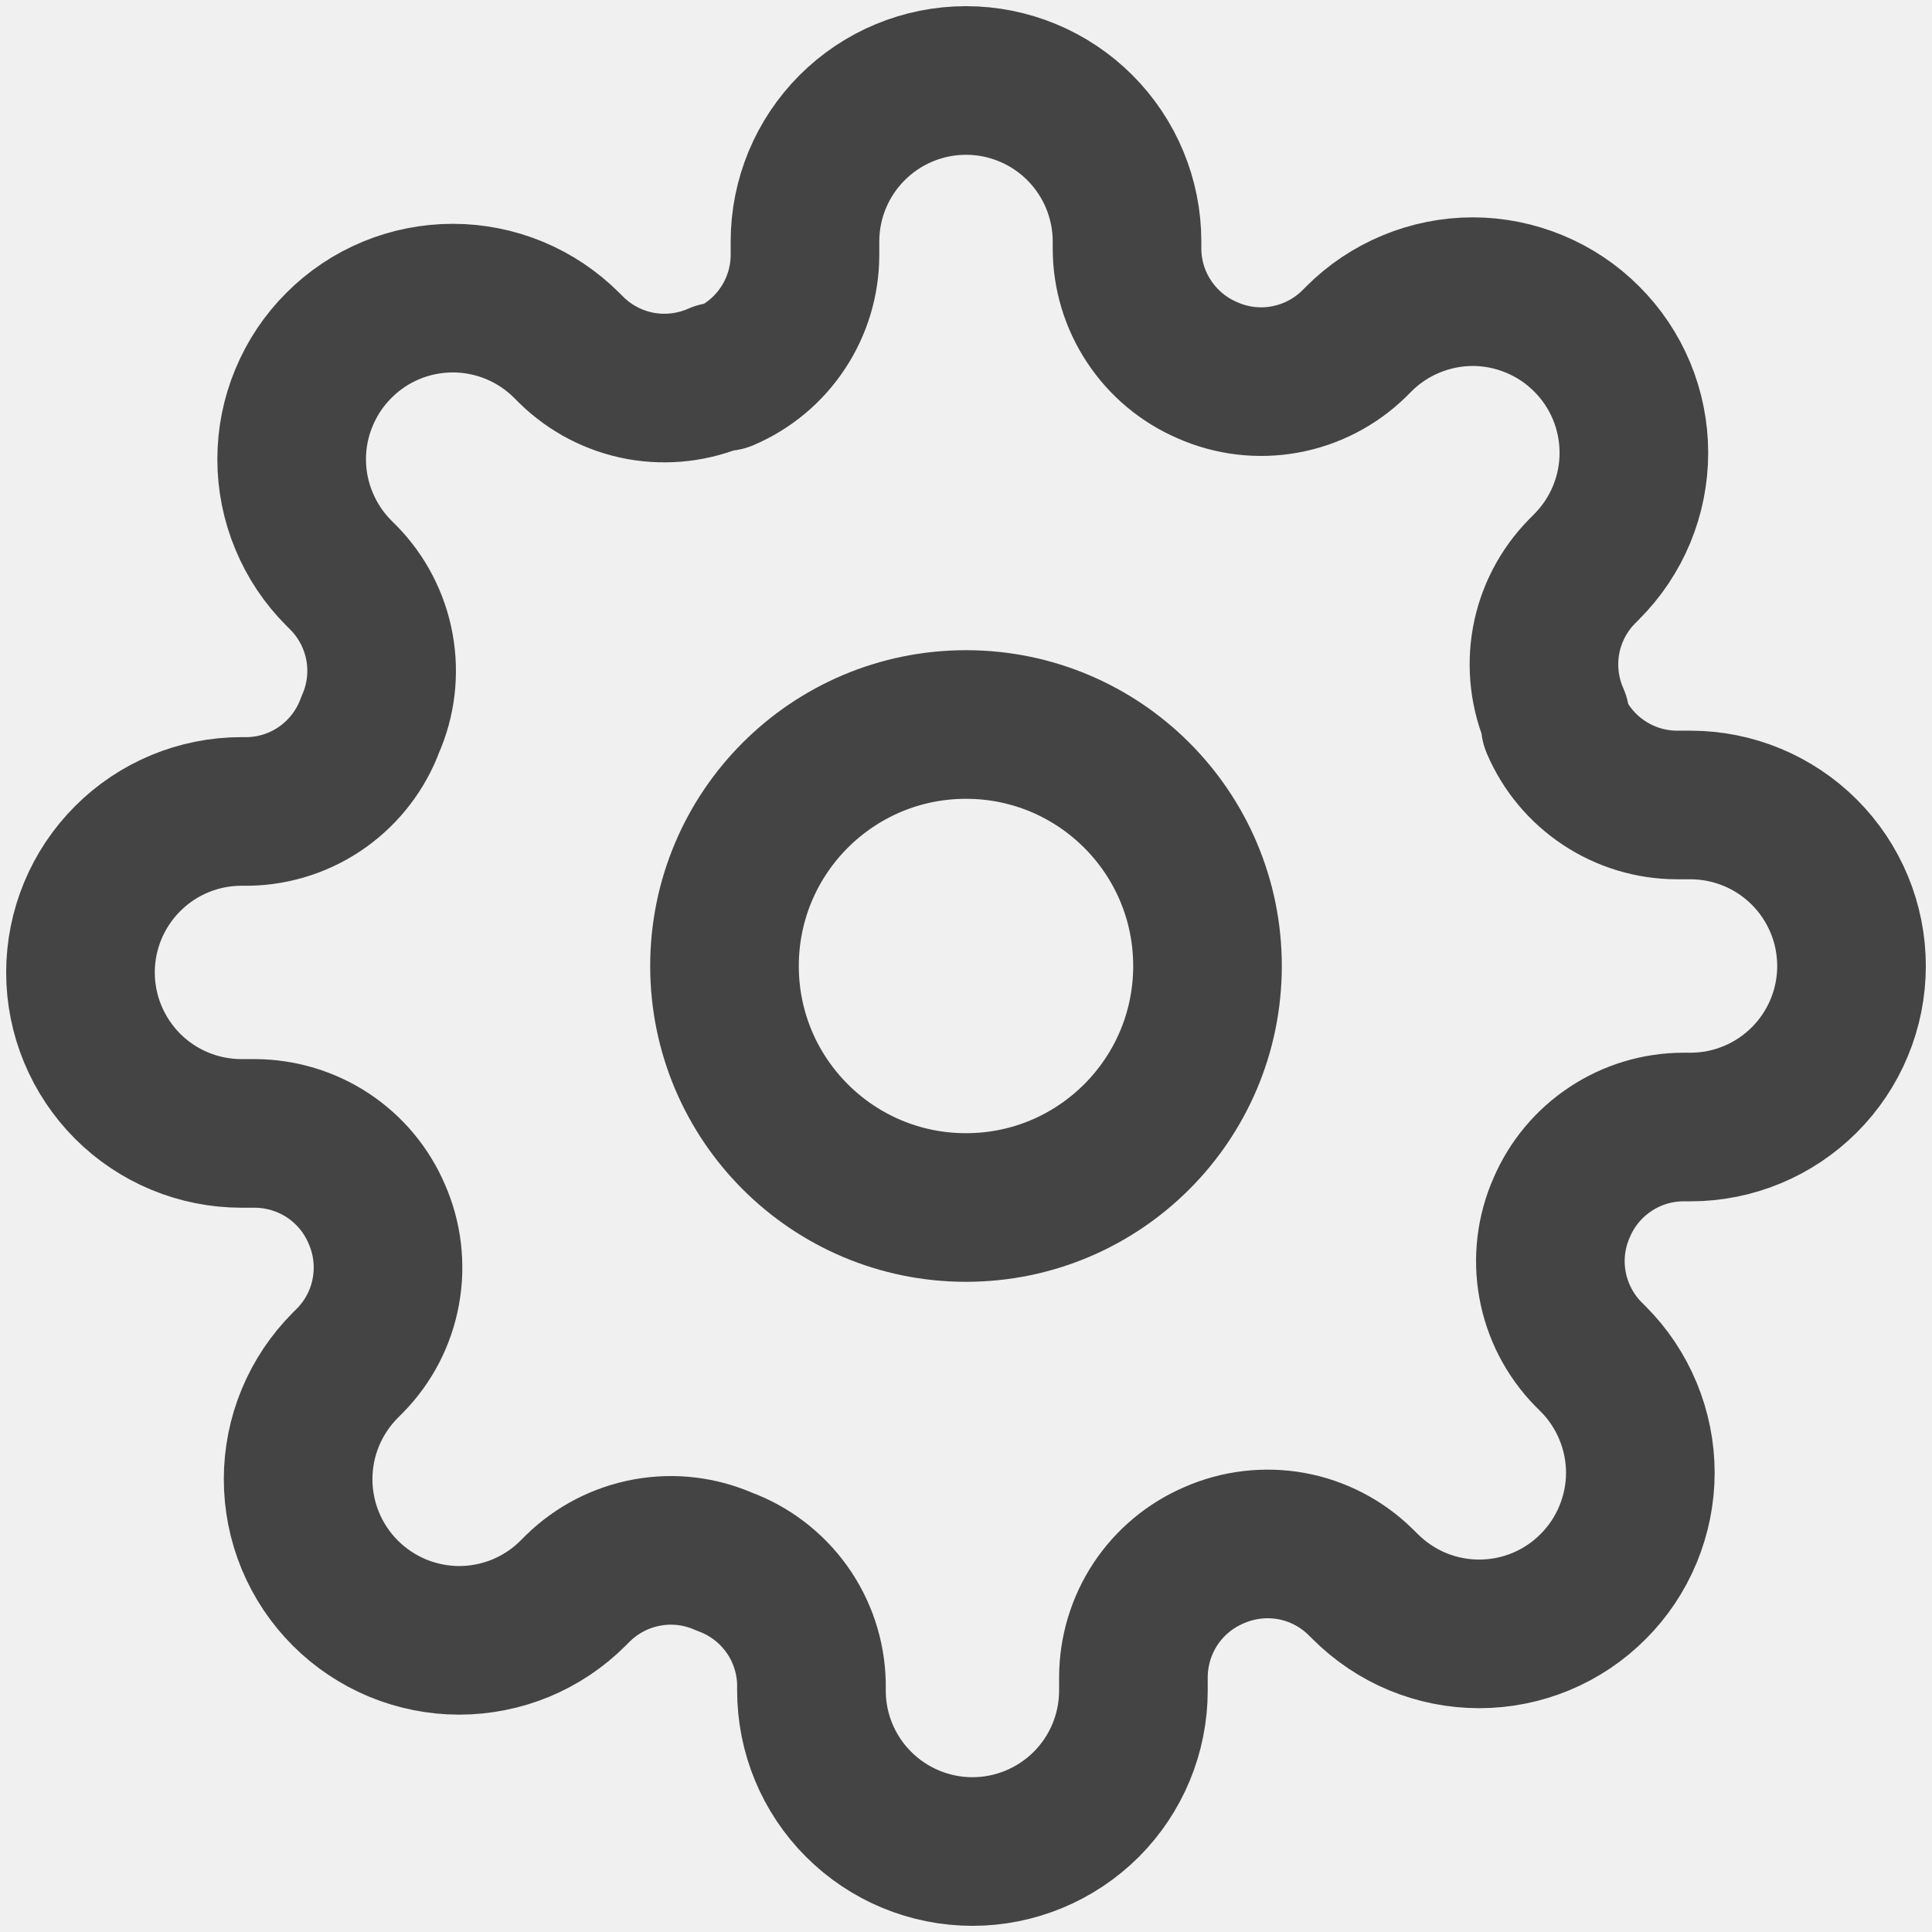
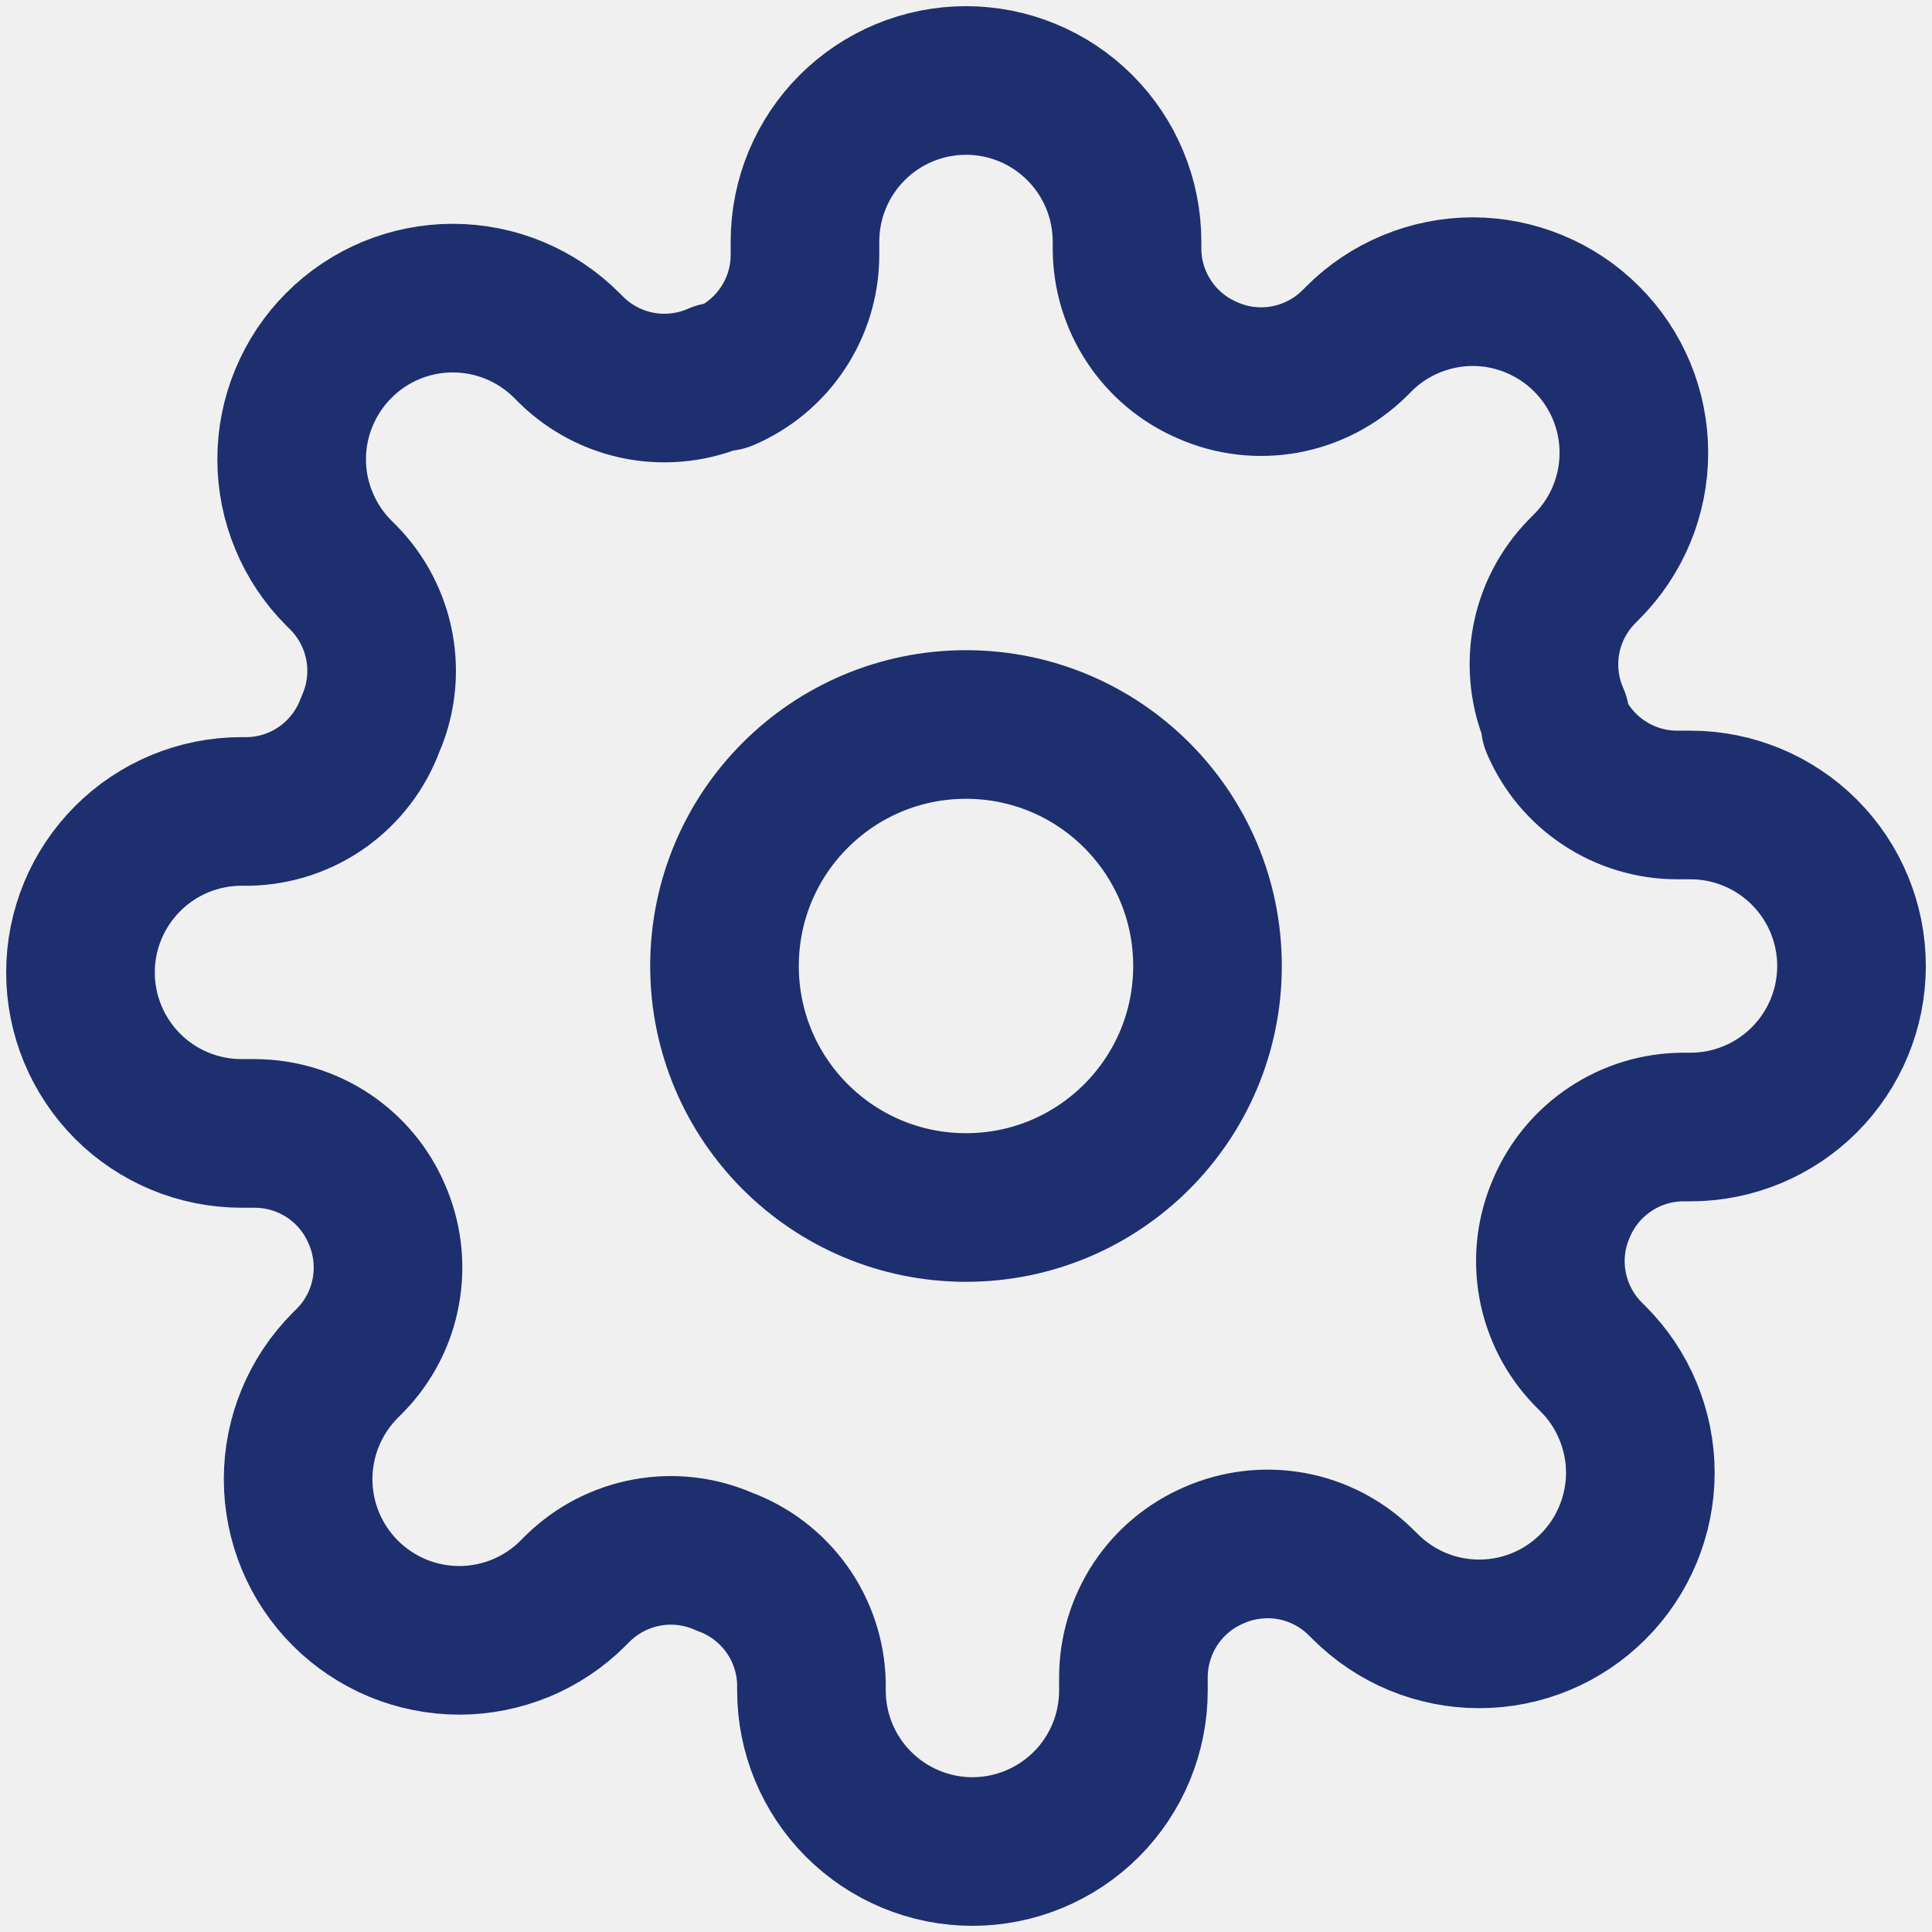
<svg xmlns="http://www.w3.org/2000/svg" width="26" height="26" viewBox="0 0 26 26" fill="none">
-   <g clip-path="url(#clip0_422_13830)">
-     <path d="M13 16.25C14.795 16.25 16.25 14.795 16.25 13C16.25 11.205 14.795 9.75 13 9.75C11.205 9.75 9.75 11.205 9.75 13C9.75 14.795 11.205 16.25 13 16.25Z" stroke="#444444" stroke-width="2" stroke-linecap="round" stroke-linejoin="round" />
-     <path d="M21.017 16.25C20.872 16.577 20.829 16.939 20.893 17.291C20.957 17.642 21.124 17.966 21.374 18.222L21.439 18.287C21.641 18.488 21.8 18.727 21.909 18.99C22.018 19.253 22.075 19.535 22.075 19.82C22.075 20.104 22.018 20.386 21.909 20.649C21.8 20.912 21.641 21.151 21.439 21.352C21.238 21.554 20.999 21.714 20.736 21.823C20.473 21.932 20.191 21.988 19.906 21.988C19.622 21.988 19.34 21.932 19.076 21.823C18.814 21.714 18.575 21.554 18.373 21.352L18.308 21.288C18.053 21.038 17.729 20.87 17.377 20.806C17.026 20.743 16.663 20.786 16.337 20.93C16.016 21.067 15.743 21.295 15.55 21.586C15.358 21.877 15.255 22.217 15.253 22.566V22.75C15.253 23.325 15.025 23.876 14.619 24.282C14.212 24.688 13.661 24.917 13.087 24.917C12.512 24.917 11.961 24.688 11.555 24.282C11.148 23.876 10.92 23.325 10.92 22.75V22.652C10.912 22.294 10.796 21.946 10.587 21.654C10.378 21.363 10.087 21.14 9.75 21.017C9.423 20.872 9.061 20.829 8.709 20.893C8.358 20.957 8.034 21.124 7.778 21.374L7.713 21.439C7.512 21.641 7.273 21.8 7.01 21.91C6.747 22.018 6.465 22.075 6.18 22.075C5.896 22.075 5.614 22.018 5.351 21.91C5.088 21.8 4.849 21.641 4.647 21.439C4.446 21.238 4.286 20.999 4.177 20.736C4.068 20.473 4.012 20.191 4.012 19.906C4.012 19.622 4.068 19.34 4.177 19.077C4.286 18.814 4.446 18.575 4.647 18.373L4.712 18.308C4.962 18.053 5.13 17.729 5.193 17.377C5.257 17.026 5.214 16.663 5.07 16.337C4.933 16.016 4.705 15.743 4.414 15.55C4.123 15.358 3.783 15.255 3.434 15.253H3.25C2.675 15.253 2.124 15.025 1.718 14.619C1.312 14.212 1.083 13.661 1.083 13.087C1.083 12.512 1.312 11.961 1.718 11.555C2.124 11.148 2.675 10.92 3.25 10.92H3.347C3.706 10.912 4.054 10.796 4.346 10.587C4.637 10.378 4.859 10.087 4.983 9.75C5.128 9.423 5.171 9.061 5.107 8.709C5.043 8.358 4.876 8.034 4.626 7.778L4.561 7.713C4.359 7.512 4.2 7.273 4.091 7.01C3.981 6.747 3.925 6.465 3.925 6.18C3.925 5.896 3.981 5.614 4.091 5.351C4.2 5.088 4.359 4.849 4.561 4.648C4.762 4.446 5.001 4.286 5.264 4.177C5.527 4.068 5.809 4.012 6.094 4.012C6.378 4.012 6.66 4.068 6.923 4.177C7.186 4.286 7.425 4.446 7.627 4.648L7.692 4.713C7.947 4.962 8.271 5.13 8.623 5.194C8.974 5.257 9.337 5.214 9.663 5.07H9.75C10.07 4.933 10.344 4.705 10.536 4.414C10.729 4.123 10.832 3.783 10.833 3.434V3.25C10.833 2.675 11.062 2.124 11.468 1.718C11.874 1.312 12.425 1.083 13 1.083C13.575 1.083 14.126 1.312 14.532 1.718C14.938 2.124 15.167 2.675 15.167 3.25V3.348C15.168 3.696 15.271 4.037 15.464 4.327C15.656 4.618 15.93 4.846 16.25 4.983C16.577 5.128 16.939 5.171 17.291 5.107C17.642 5.043 17.966 4.876 18.222 4.626L18.287 4.561C18.488 4.359 18.727 4.2 18.99 4.091C19.253 3.982 19.535 3.925 19.82 3.925C20.104 3.925 20.386 3.982 20.649 4.091C20.912 4.2 21.151 4.359 21.352 4.561C21.554 4.762 21.714 5.001 21.823 5.264C21.932 5.527 21.988 5.809 21.988 6.094C21.988 6.378 21.932 6.66 21.823 6.923C21.714 7.186 21.554 7.425 21.352 7.627L21.288 7.692C21.038 7.947 20.87 8.271 20.806 8.623C20.743 8.974 20.786 9.337 20.93 9.663V9.75C21.067 10.07 21.295 10.344 21.586 10.536C21.877 10.729 22.217 10.832 22.566 10.833H22.75C23.325 10.833 23.876 11.062 24.282 11.468C24.688 11.874 24.917 12.425 24.917 13C24.917 13.575 24.688 14.126 24.282 14.532C23.876 14.938 23.325 15.167 22.75 15.167H22.652C22.304 15.168 21.963 15.271 21.673 15.464C21.382 15.656 21.154 15.93 21.017 16.25Z" stroke="#444444" stroke-width="2" stroke-linecap="round" stroke-linejoin="round" />
+   <g clip-path="url(#clip0_884_16535)">
+     <path d="M13 16.25C14.795 16.25 16.25 14.795 16.25 13C16.25 11.205 14.795 9.75 13 9.75C11.205 9.75 9.75 11.205 9.75 13C9.75 14.795 11.205 16.25 13 16.25Z" stroke="#1D2F6E" stroke-width="2" stroke-linecap="round" stroke-linejoin="round" />
+     <path d="M21.017 16.25C20.872 16.577 20.829 16.939 20.893 17.291C20.957 17.642 21.124 17.966 21.374 18.222L21.439 18.287C21.641 18.488 21.8 18.727 21.909 18.99C22.018 19.253 22.075 19.535 22.075 19.82C22.075 20.104 22.018 20.386 21.909 20.649C21.8 20.912 21.641 21.151 21.439 21.352C21.238 21.554 20.999 21.714 20.736 21.823C20.473 21.932 20.191 21.988 19.906 21.988C19.622 21.988 19.34 21.932 19.076 21.823C18.814 21.714 18.575 21.554 18.373 21.352L18.308 21.288C18.053 21.038 17.729 20.87 17.377 20.806C17.026 20.743 16.663 20.786 16.337 20.93C16.016 21.067 15.743 21.295 15.55 21.586C15.358 21.877 15.255 22.217 15.253 22.566V22.75C15.253 23.325 15.025 23.876 14.619 24.282C14.212 24.688 13.661 24.917 13.087 24.917C12.512 24.917 11.961 24.688 11.555 24.282C11.148 23.876 10.92 23.325 10.92 22.75V22.652C10.912 22.294 10.796 21.946 10.587 21.654C10.378 21.363 10.087 21.14 9.75 21.017C9.423 20.872 9.061 20.829 8.709 20.893C8.358 20.957 8.034 21.124 7.778 21.374L7.713 21.439C7.512 21.641 7.273 21.8 7.01 21.91C6.747 22.018 6.465 22.075 6.18 22.075C5.896 22.075 5.614 22.018 5.351 21.91C5.088 21.8 4.849 21.641 4.647 21.439C4.446 21.238 4.286 20.999 4.177 20.736C4.068 20.473 4.012 20.191 4.012 19.906C4.012 19.622 4.068 19.34 4.177 19.077C4.286 18.814 4.446 18.575 4.647 18.373L4.712 18.308C4.962 18.053 5.13 17.729 5.193 17.377C5.257 17.026 5.214 16.663 5.07 16.337C4.933 16.016 4.705 15.743 4.414 15.55C4.123 15.358 3.783 15.255 3.434 15.253H3.25C2.675 15.253 2.124 15.025 1.718 14.619C1.312 14.212 1.083 13.661 1.083 13.087C1.083 12.512 1.312 11.961 1.718 11.555C2.124 11.148 2.675 10.92 3.25 10.92H3.347C3.706 10.912 4.054 10.796 4.346 10.587C4.637 10.378 4.859 10.087 4.983 9.75C5.128 9.423 5.171 9.061 5.107 8.709C5.043 8.358 4.876 8.034 4.626 7.778L4.561 7.713C4.359 7.512 4.2 7.273 4.091 7.01C3.981 6.747 3.925 6.465 3.925 6.18C3.925 5.896 3.981 5.614 4.091 5.351C4.2 5.088 4.359 4.849 4.561 4.648C4.762 4.446 5.001 4.286 5.264 4.177C5.527 4.068 5.809 4.012 6.094 4.012C6.378 4.012 6.66 4.068 6.923 4.177C7.186 4.286 7.425 4.446 7.627 4.648L7.692 4.713C7.947 4.962 8.271 5.13 8.623 5.194C8.974 5.257 9.337 5.214 9.663 5.07H9.75C10.07 4.933 10.344 4.705 10.536 4.414C10.729 4.123 10.832 3.783 10.833 3.434V3.25C10.833 2.675 11.062 2.124 11.468 1.718C11.874 1.312 12.425 1.083 13 1.083C13.575 1.083 14.126 1.312 14.532 1.718C14.938 2.124 15.167 2.675 15.167 3.25V3.348C15.168 3.696 15.271 4.037 15.464 4.327C15.656 4.618 15.93 4.846 16.25 4.983C16.577 5.128 16.939 5.171 17.291 5.107C17.642 5.043 17.966 4.876 18.222 4.626L18.287 4.561C18.488 4.359 18.727 4.2 18.99 4.091C19.253 3.982 19.535 3.925 19.82 3.925C20.104 3.925 20.386 3.982 20.649 4.091C20.912 4.2 21.151 4.359 21.352 4.561C21.554 4.762 21.714 5.001 21.823 5.264C21.932 5.527 21.988 5.809 21.988 6.094C21.988 6.378 21.932 6.66 21.823 6.923C21.714 7.186 21.554 7.425 21.352 7.627L21.288 7.692C21.038 7.947 20.87 8.271 20.806 8.623C20.743 8.974 20.786 9.337 20.93 9.663V9.75C21.067 10.07 21.295 10.344 21.586 10.536C21.877 10.729 22.217 10.832 22.566 10.833H22.75C23.325 10.833 23.876 11.062 24.282 11.468C24.688 11.874 24.917 12.425 24.917 13C24.917 13.575 24.688 14.126 24.282 14.532C23.876 14.938 23.325 15.167 22.75 15.167H22.652C22.304 15.168 21.963 15.271 21.673 15.464C21.382 15.656 21.154 15.93 21.017 16.25Z" stroke="#1D2F6E" stroke-width="2" stroke-linecap="round" stroke-linejoin="round" />
  </g>
  <defs>
-     <clipPath id="clip0_422_13830">
+     <clipPath id="clip0_884_16535">
      <rect width="26" height="26" fill="white" />
    </clipPath>
  </defs>
</svg>
